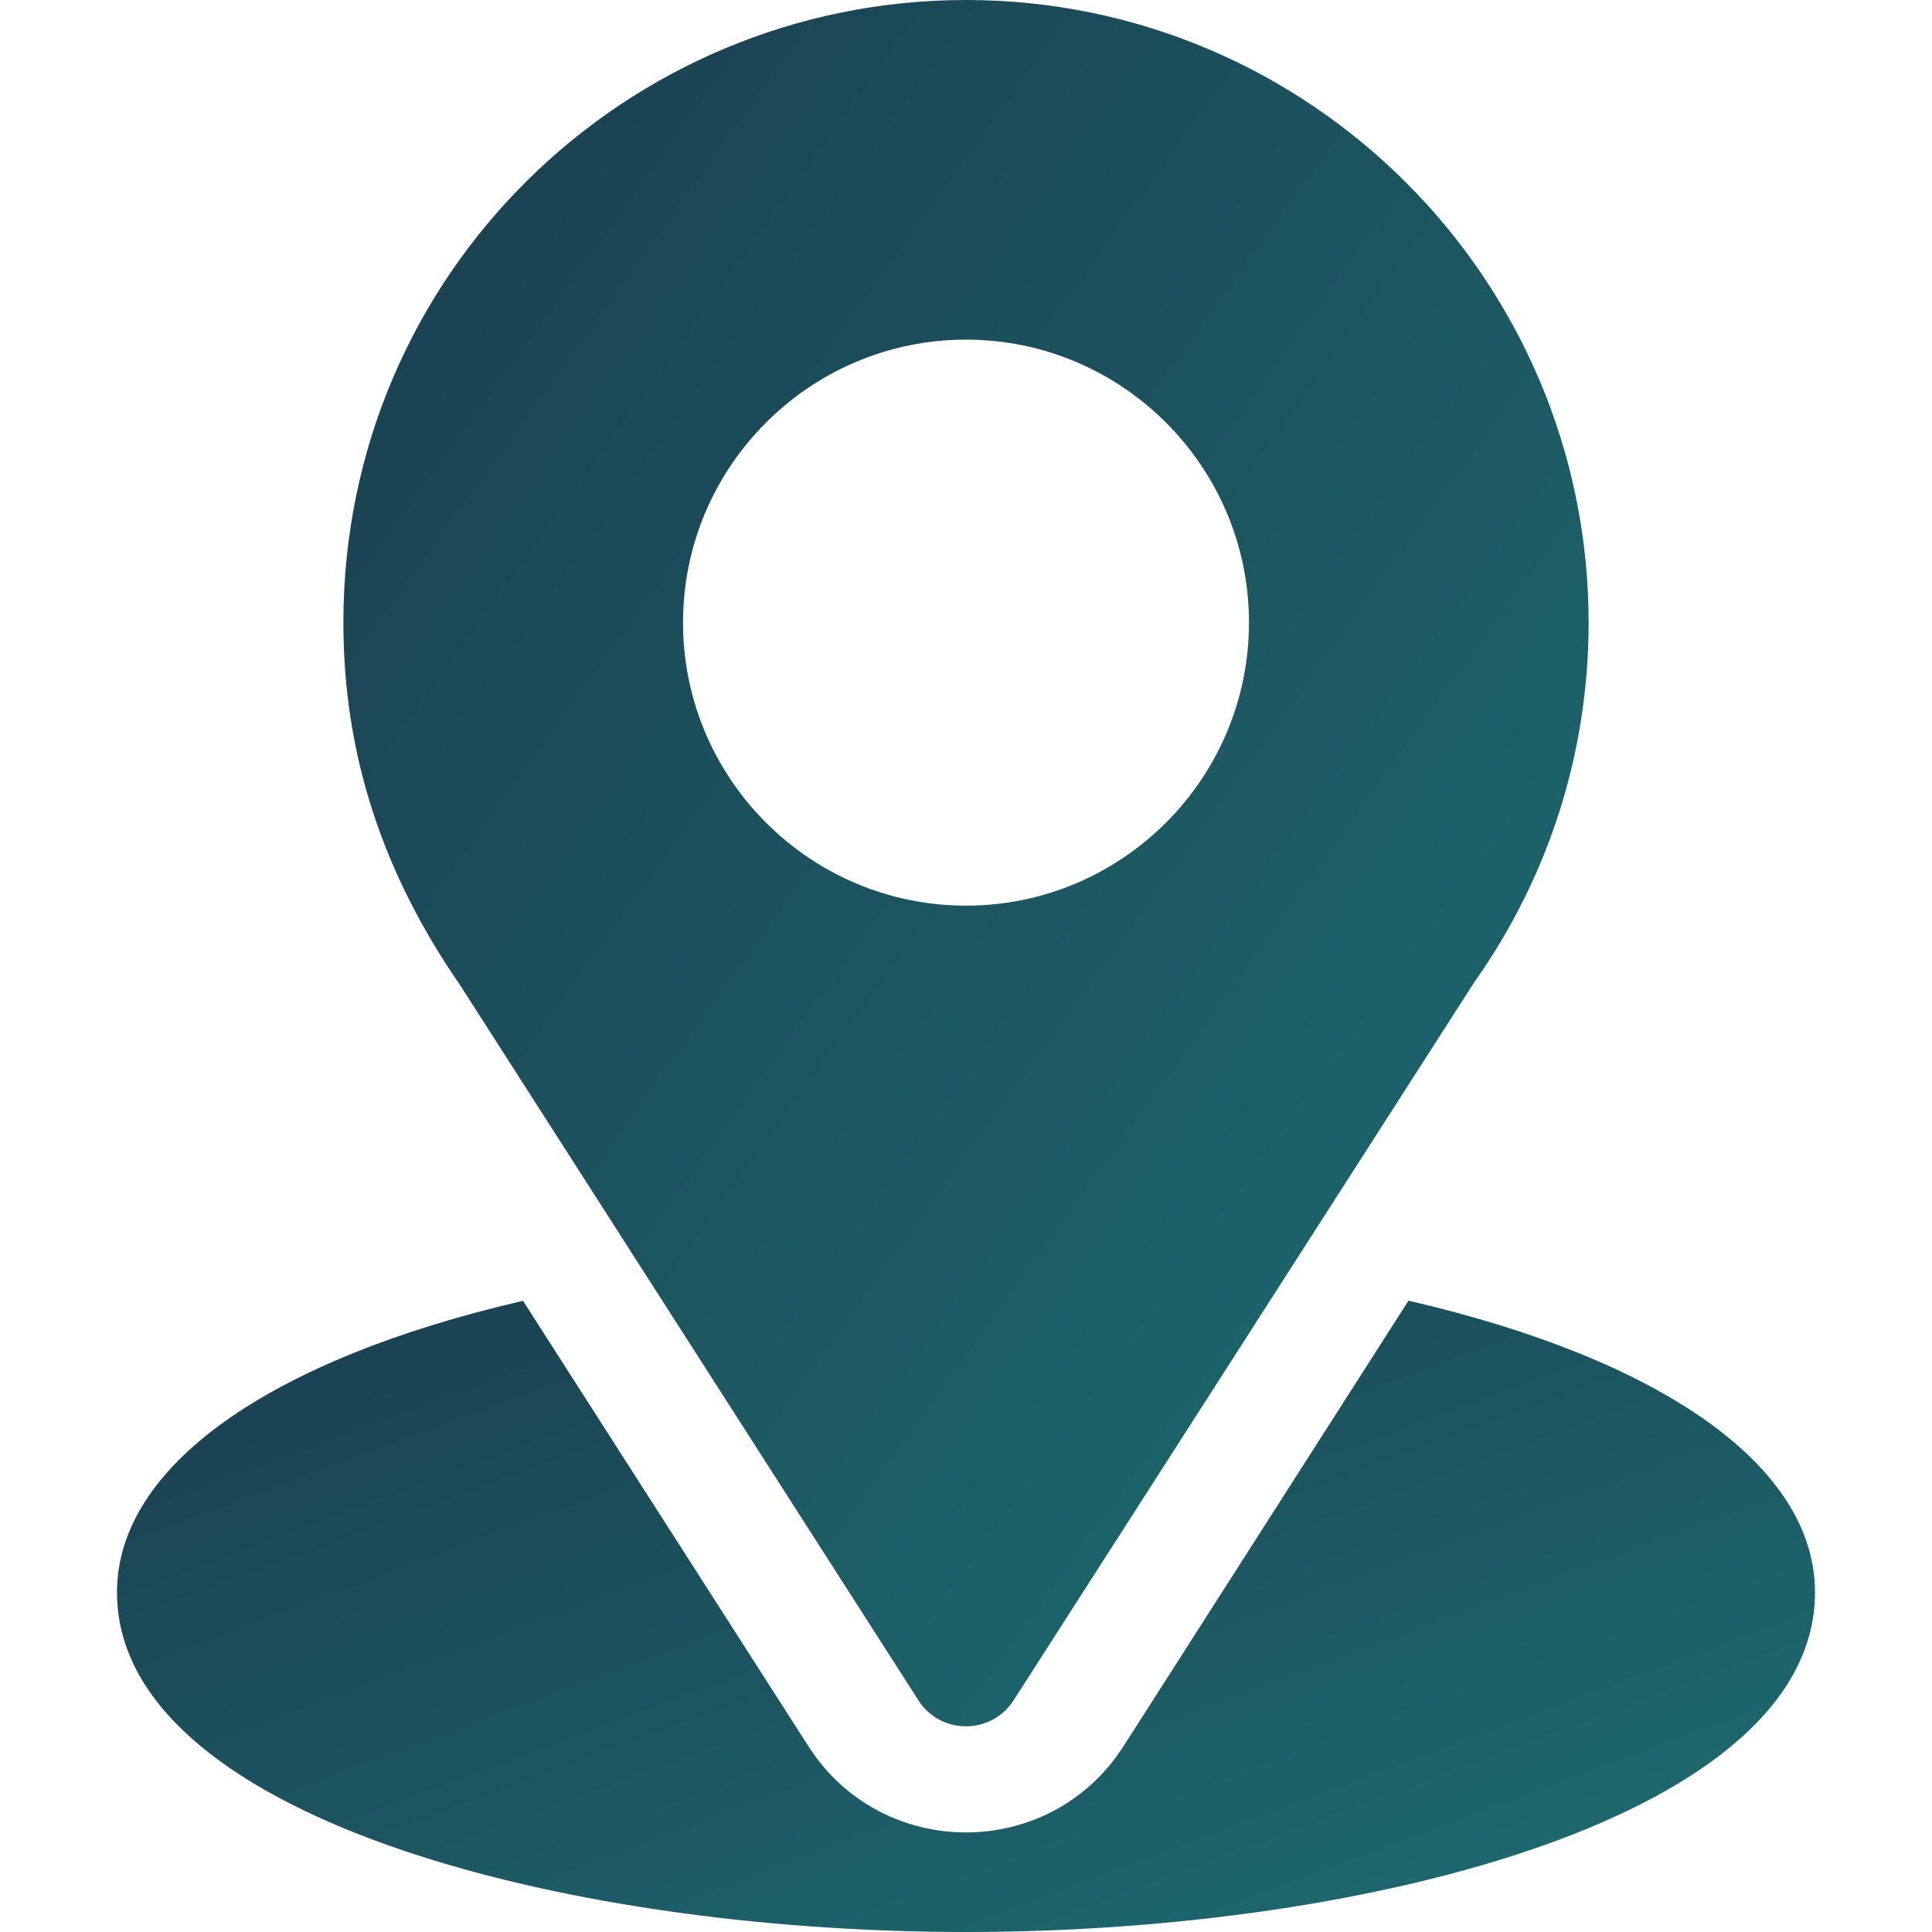
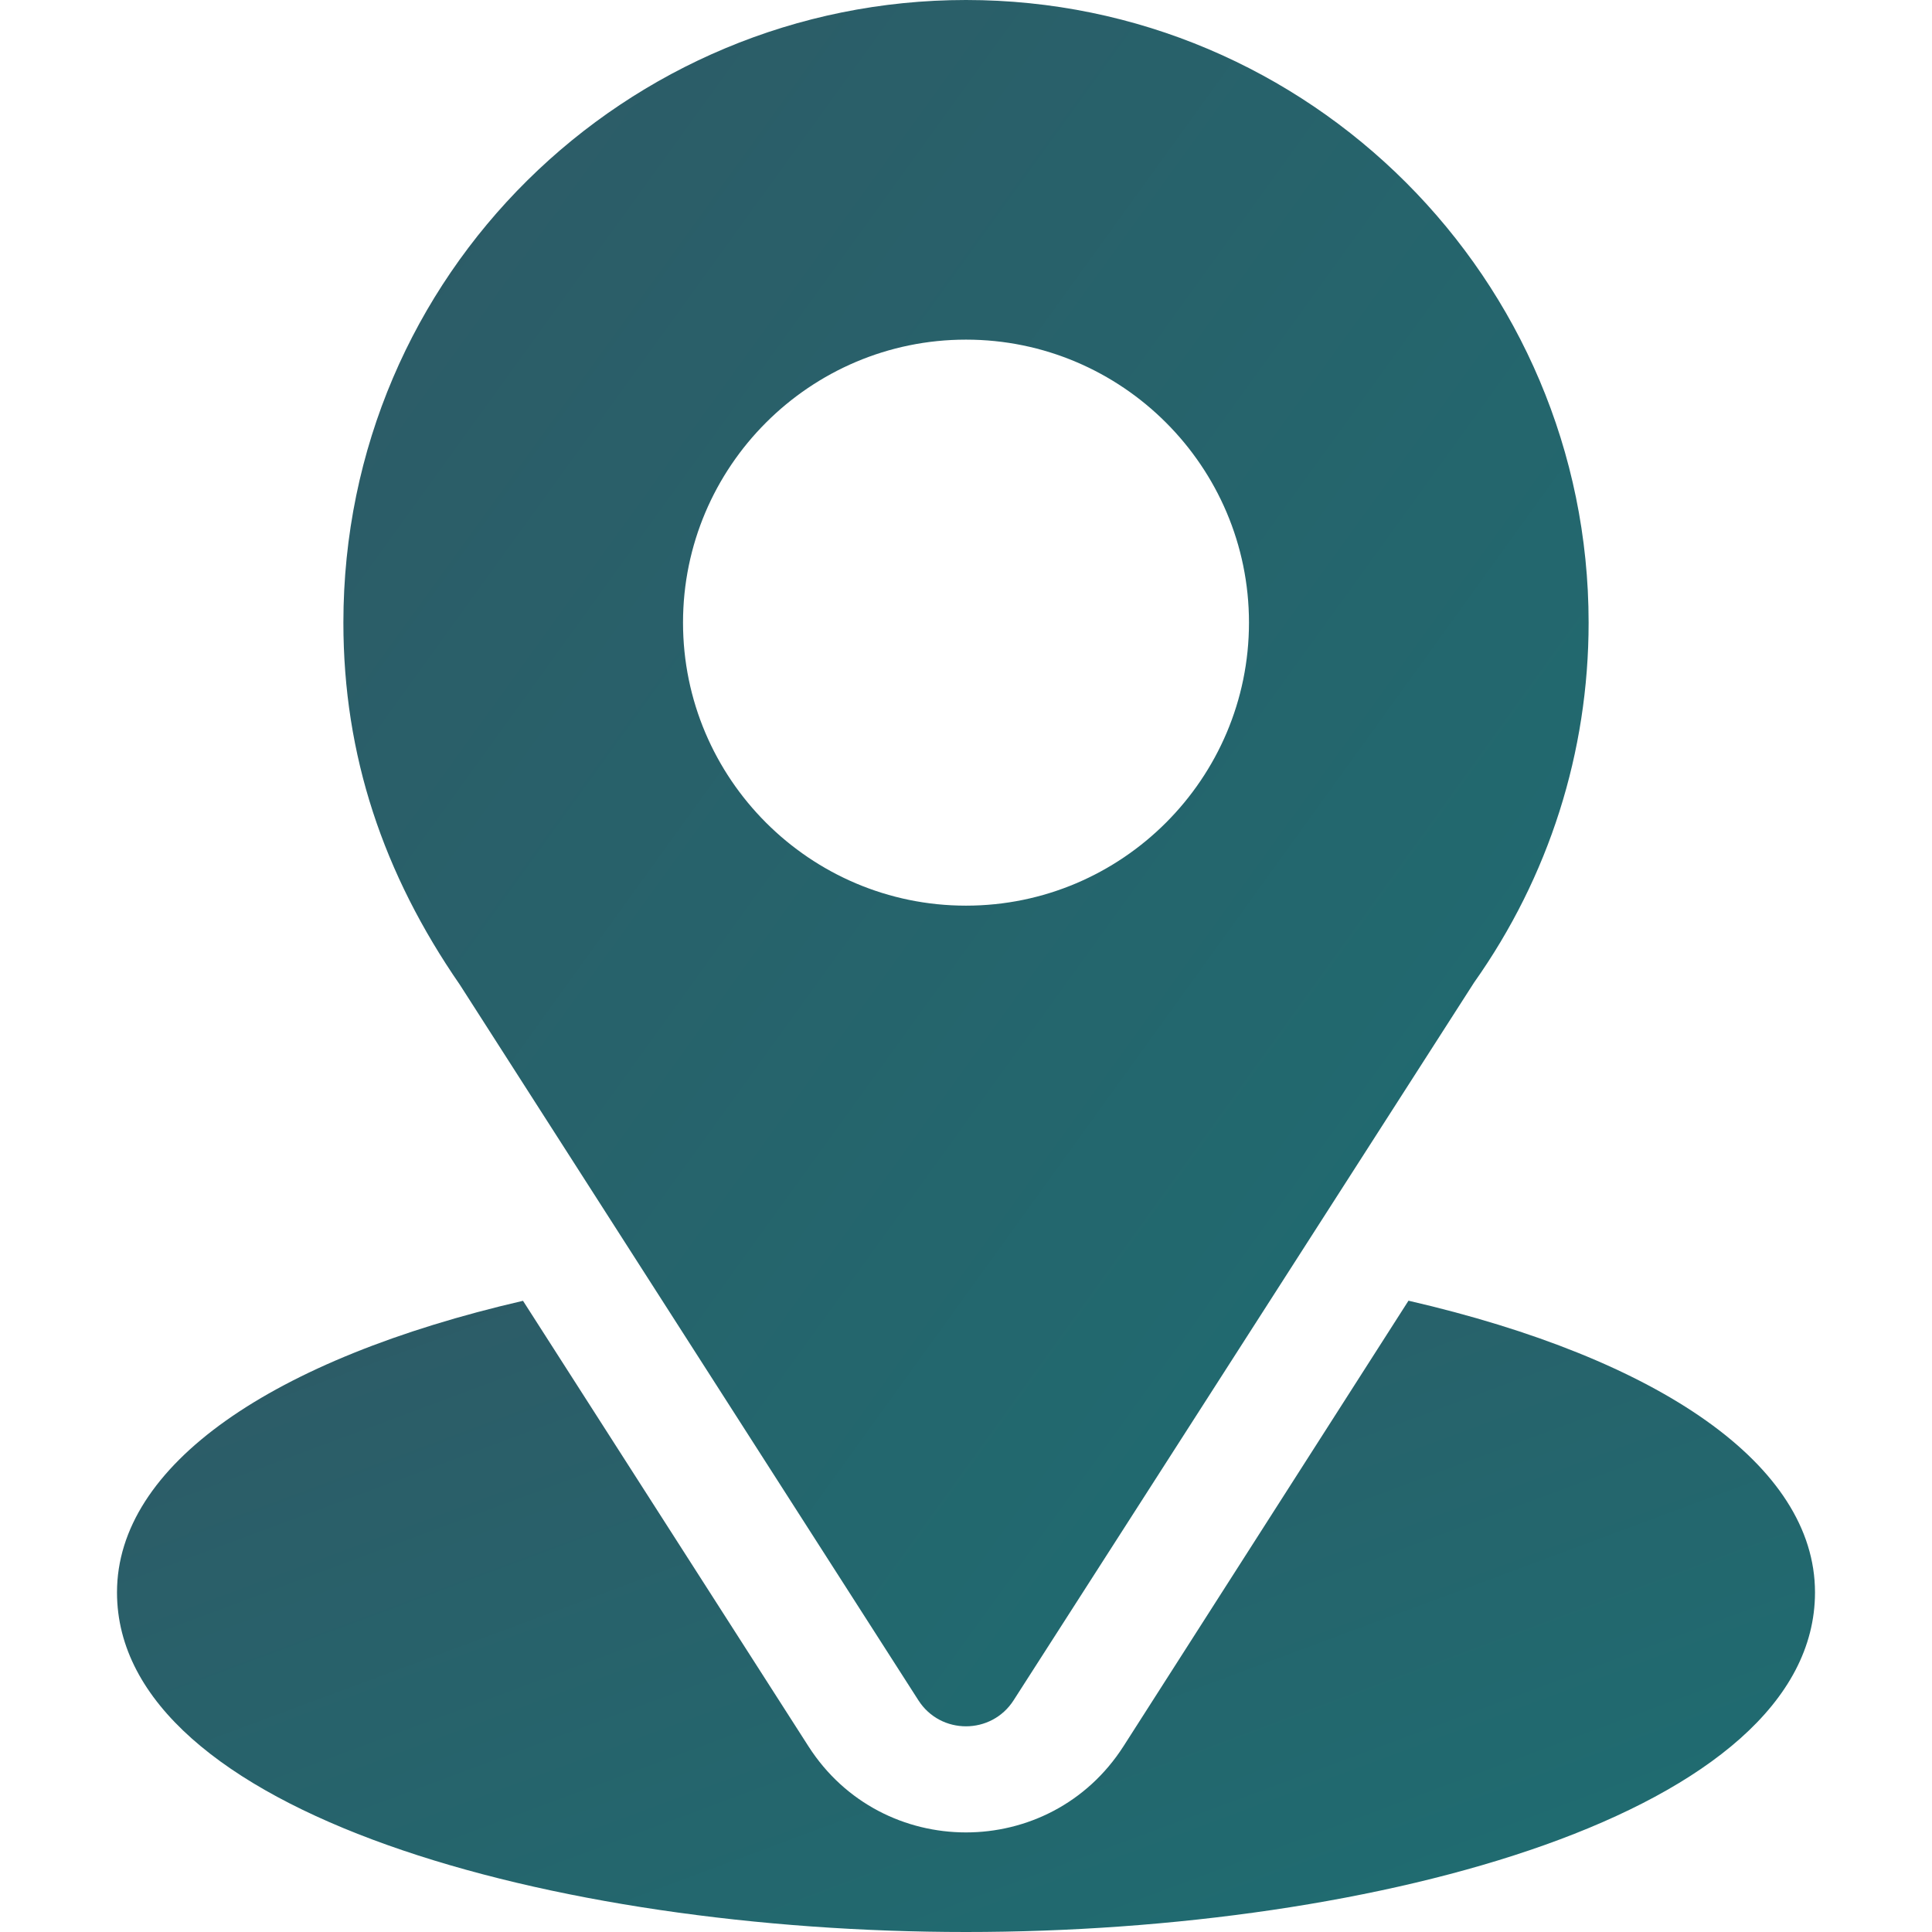
<svg xmlns="http://www.w3.org/2000/svg" width="34" height="34" viewBox="0 0 34 34" fill="none">
  <path d="M17 0C11.026 0 6.043 4.812 6.043 10.957C6.043 13.295 6.745 15.379 8.094 17.332L16.162 29.922C16.553 30.534 17.448 30.532 17.838 29.922L25.942 17.29C27.261 15.425 27.957 13.235 27.957 10.957C27.957 4.915 23.042 0 17 0ZM17 15.938C14.254 15.938 12.02 13.703 12.02 10.957C12.02 8.211 14.254 5.977 17 5.977C19.746 5.977 21.98 8.211 21.98 10.957C21.98 13.703 19.746 15.938 17 15.938Z" fill="url(#paint0_linear_4875_8017)" />
  <path d="M24.787 22.89L19.771 30.732C18.473 32.756 15.52 32.749 14.228 30.733L9.204 22.892C4.784 23.914 2.059 25.786 2.059 28.023C2.059 31.906 9.757 34 17 34C24.243 34 31.941 31.906 31.941 28.023C31.941 25.785 29.213 23.911 24.787 22.89Z" fill="url(#paint1_linear_4875_8017)" />
  <defs>
    <linearGradient id="paint0_linear_4875_8017" x1="6.043" y1="1.23623e-07" x2="34.871" y2="20.795" gradientUnits="userSpaceOnUse">
-       <stop stop-color="#1A3D4F" />
+       <stop stop-color="#2E5A66" />
      <stop offset="1" stop-color="#1D6E72" />
    </linearGradient>
    <linearGradient id="paint1_linear_4875_8017" x1="2.059" y1="22.89" x2="9.317" y2="42.412" gradientUnits="userSpaceOnUse">
-       <stop stop-color="#1A3D4F" />
+       <stop stop-color="#2E5A66" />
      <stop offset="1" stop-color="#1D6E72" />
    </linearGradient>
  </defs>
</svg>
